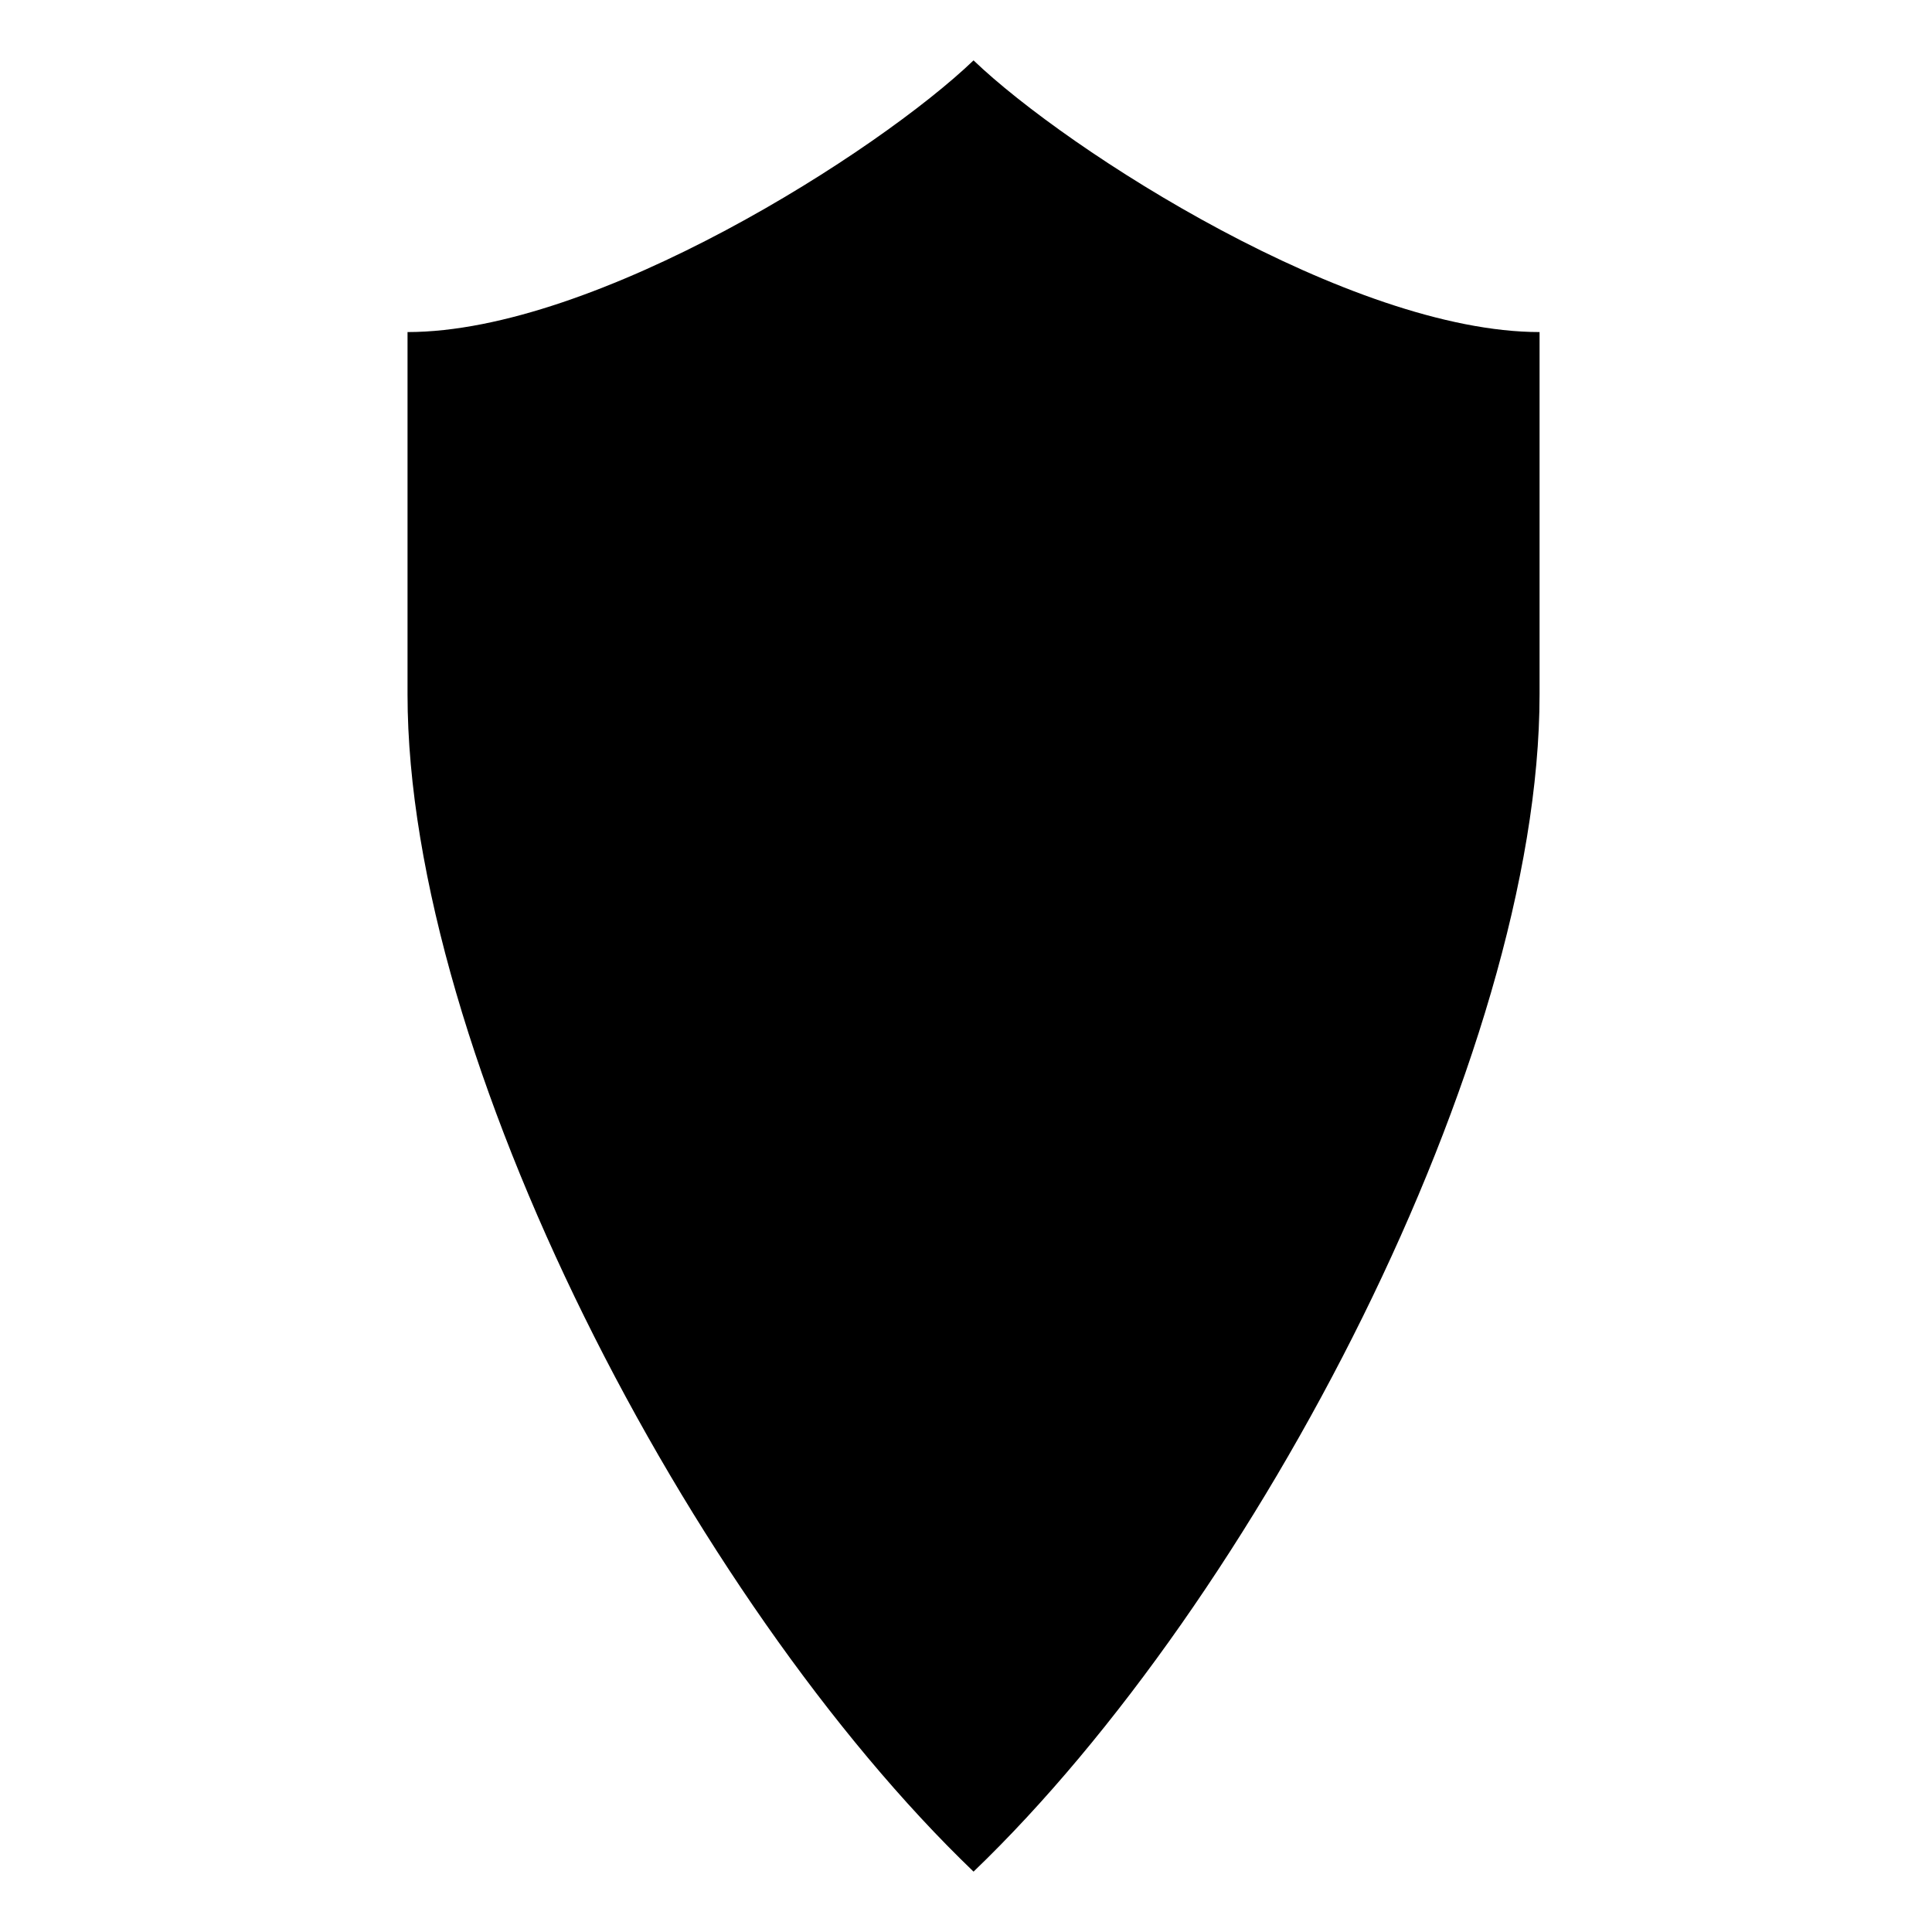
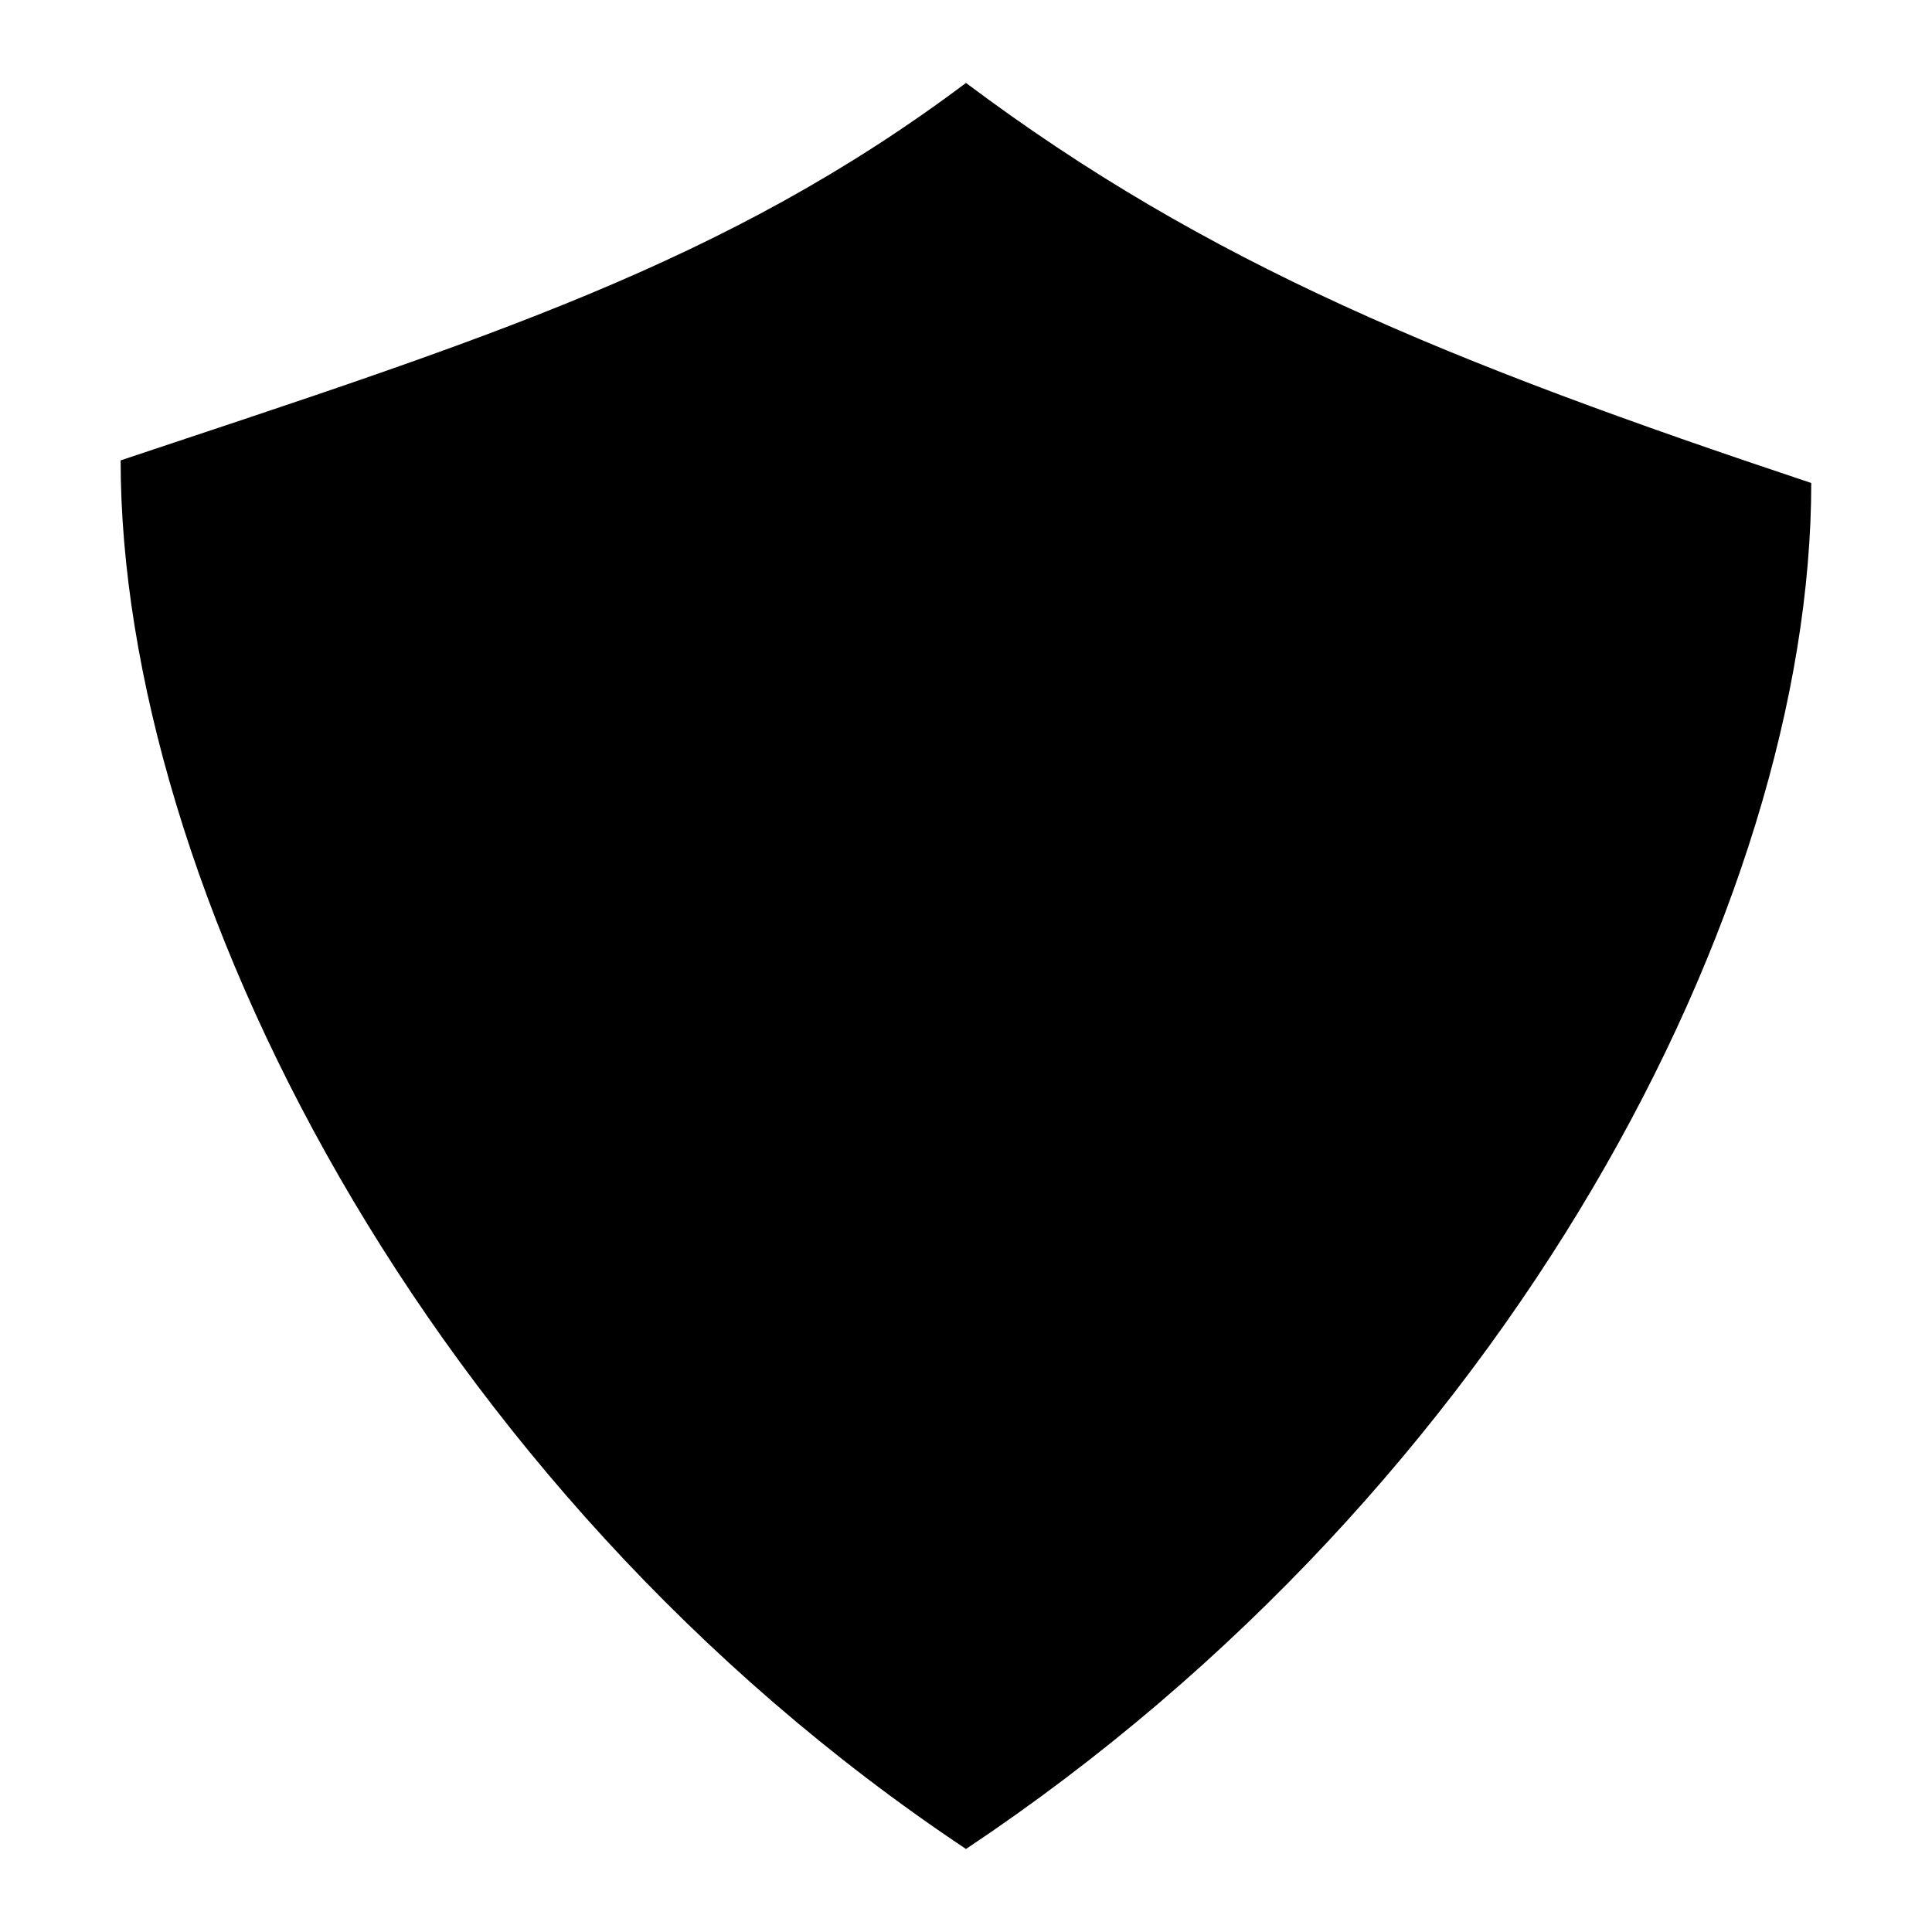
<svg xmlns="http://www.w3.org/2000/svg" style="height: 512px; width: 512px;" viewBox="0 0 512 512">
-   <g class="" style="" transform="translate(2,0)">
-     <path d="M256 16c25 24 100 72 150 72v96c0 96-75 240-150 312-75-72-150-216-150-312V88c50 0 125-48 150-72z" fill="#000000" fill-opacity="1" />
+   <g class="" style="" transform="translate(0,0)">
+     <g>
+       <path d="M256 21.98C192 69.98 128 89.98 31.97 122C31.97 234 112 394 256 490C400 394 480 240 480 128C384 95.98 320 69.98 256 21.98Z" class="" fill="#000000" fill-opacity="1" />
+       <path d="M229 128L283 128L283 229L384 229L384 283L283 283L283 384L229 384L229 283L128 283L128 229L229 229L229 128Z" class="selected" fill="#000000" fill-opacity="1" />
+     </g>
  </g>
</svg>
